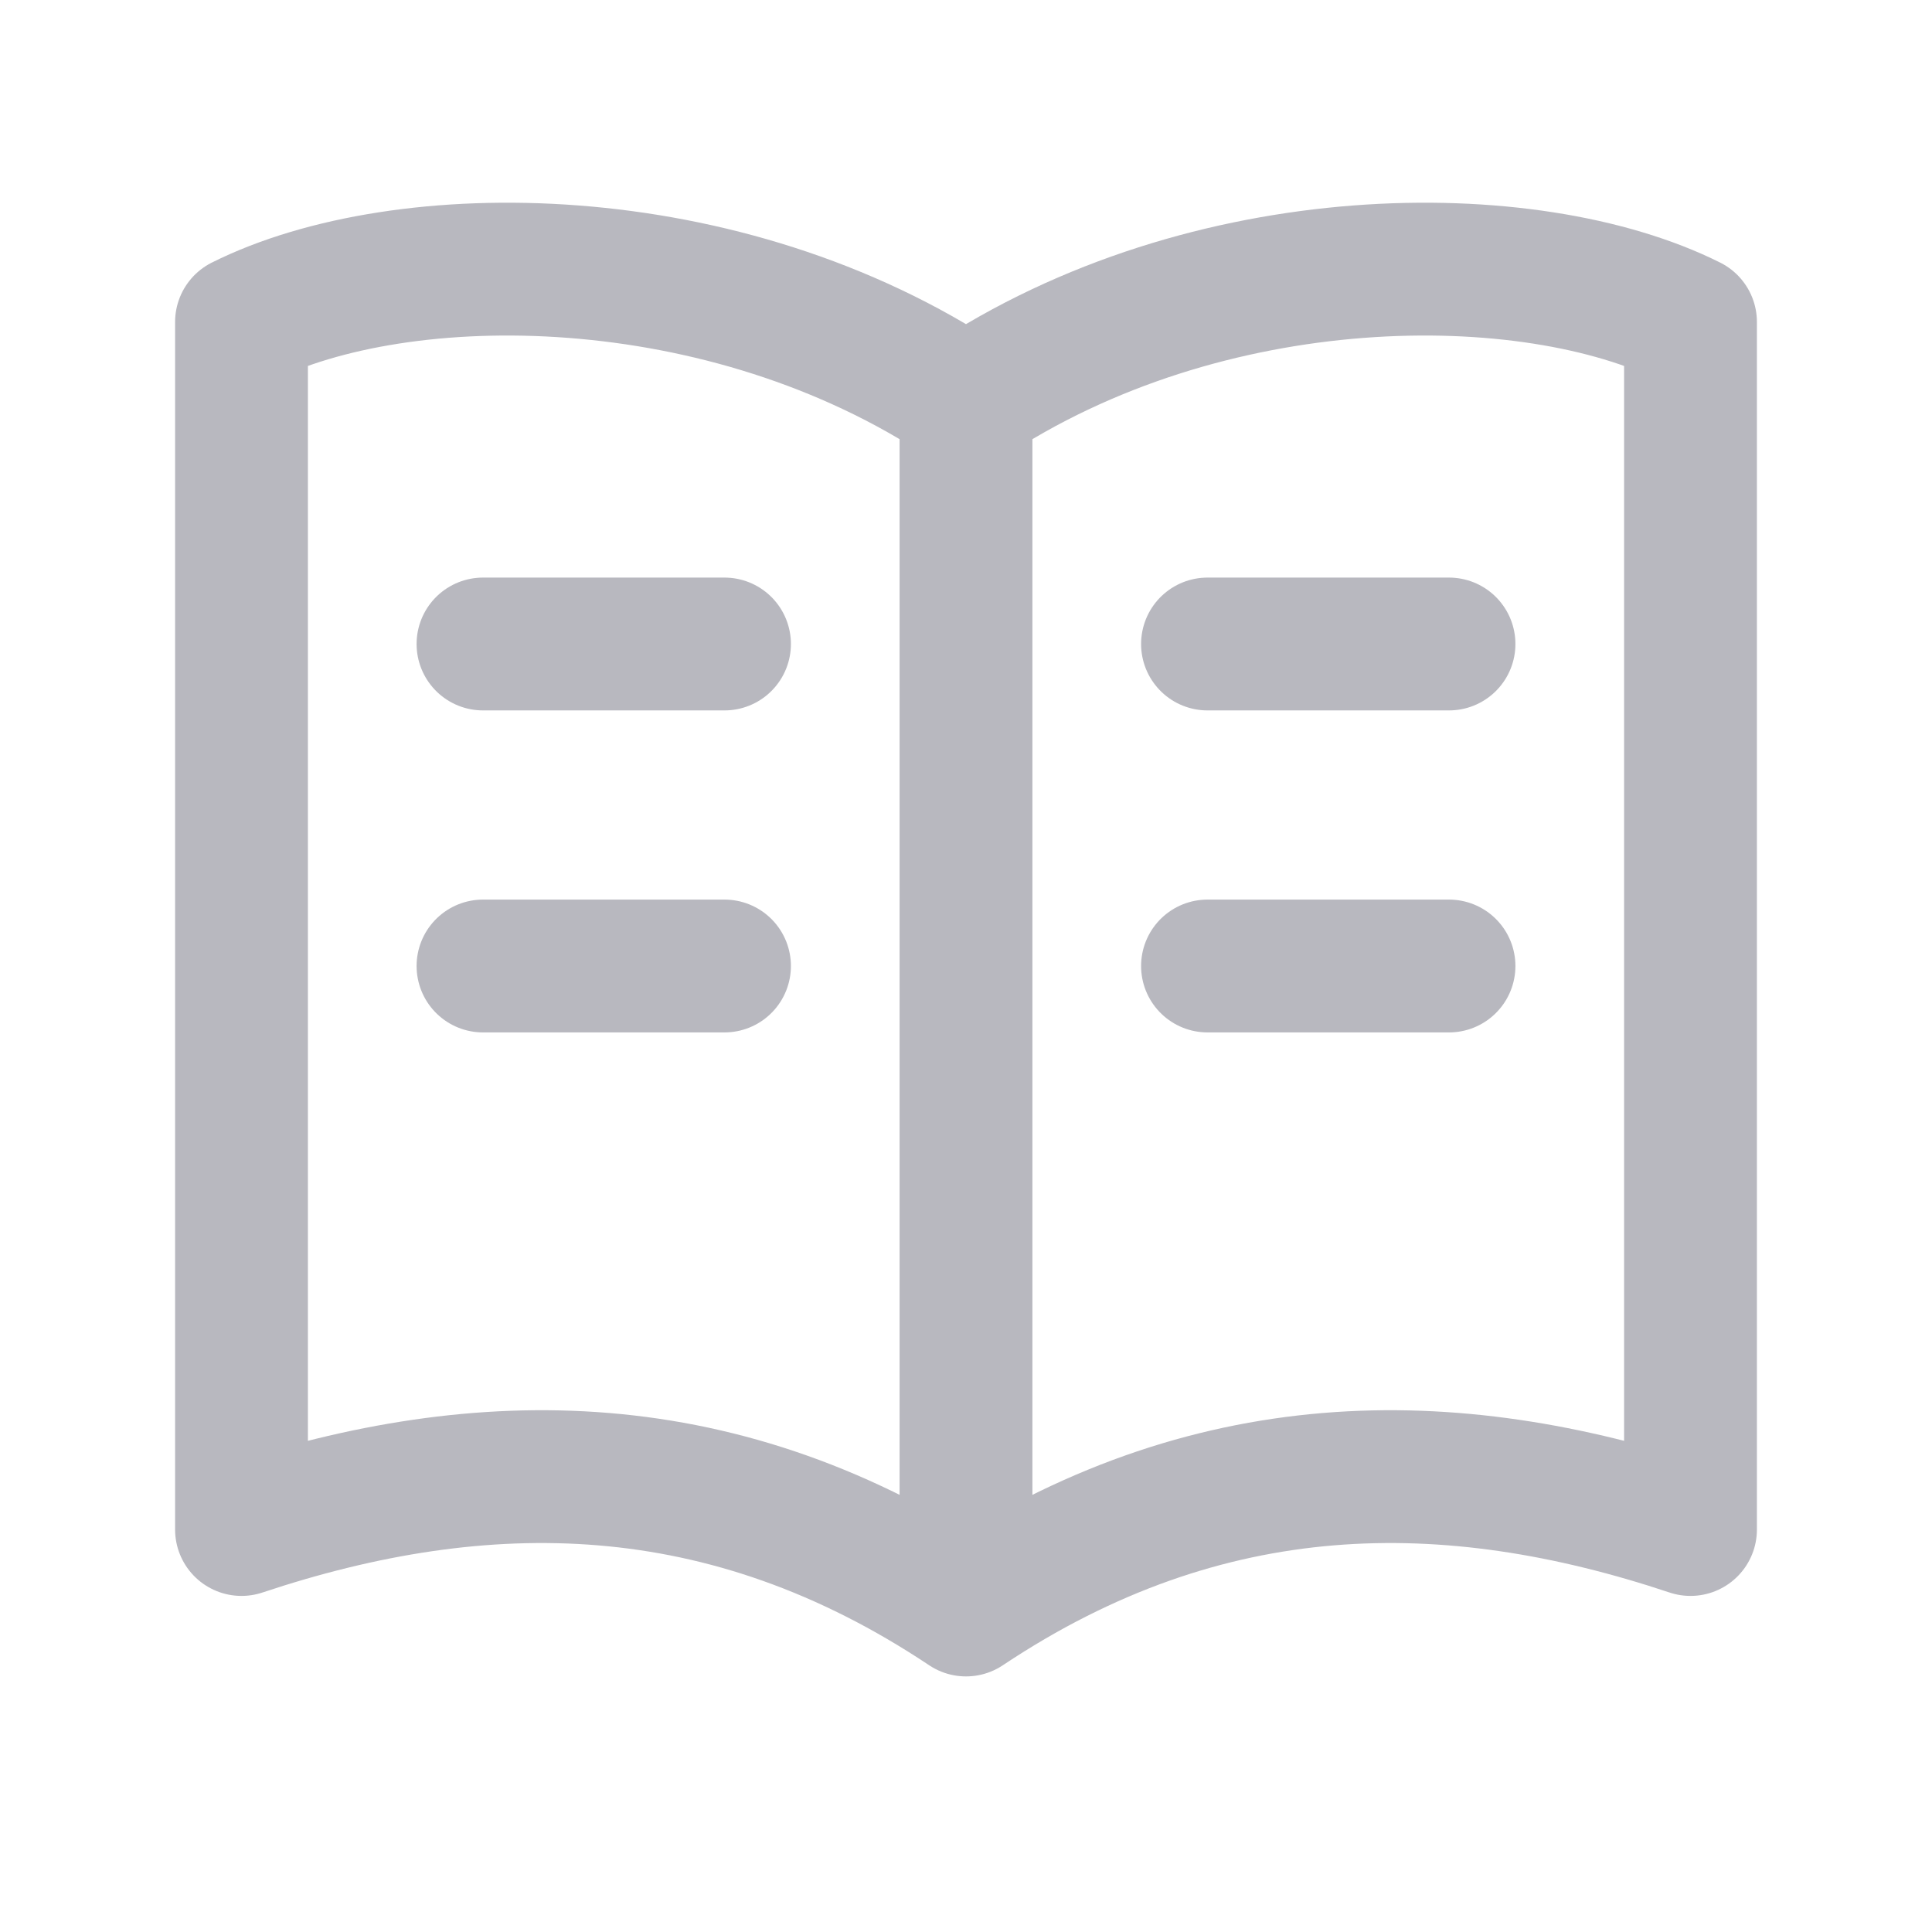
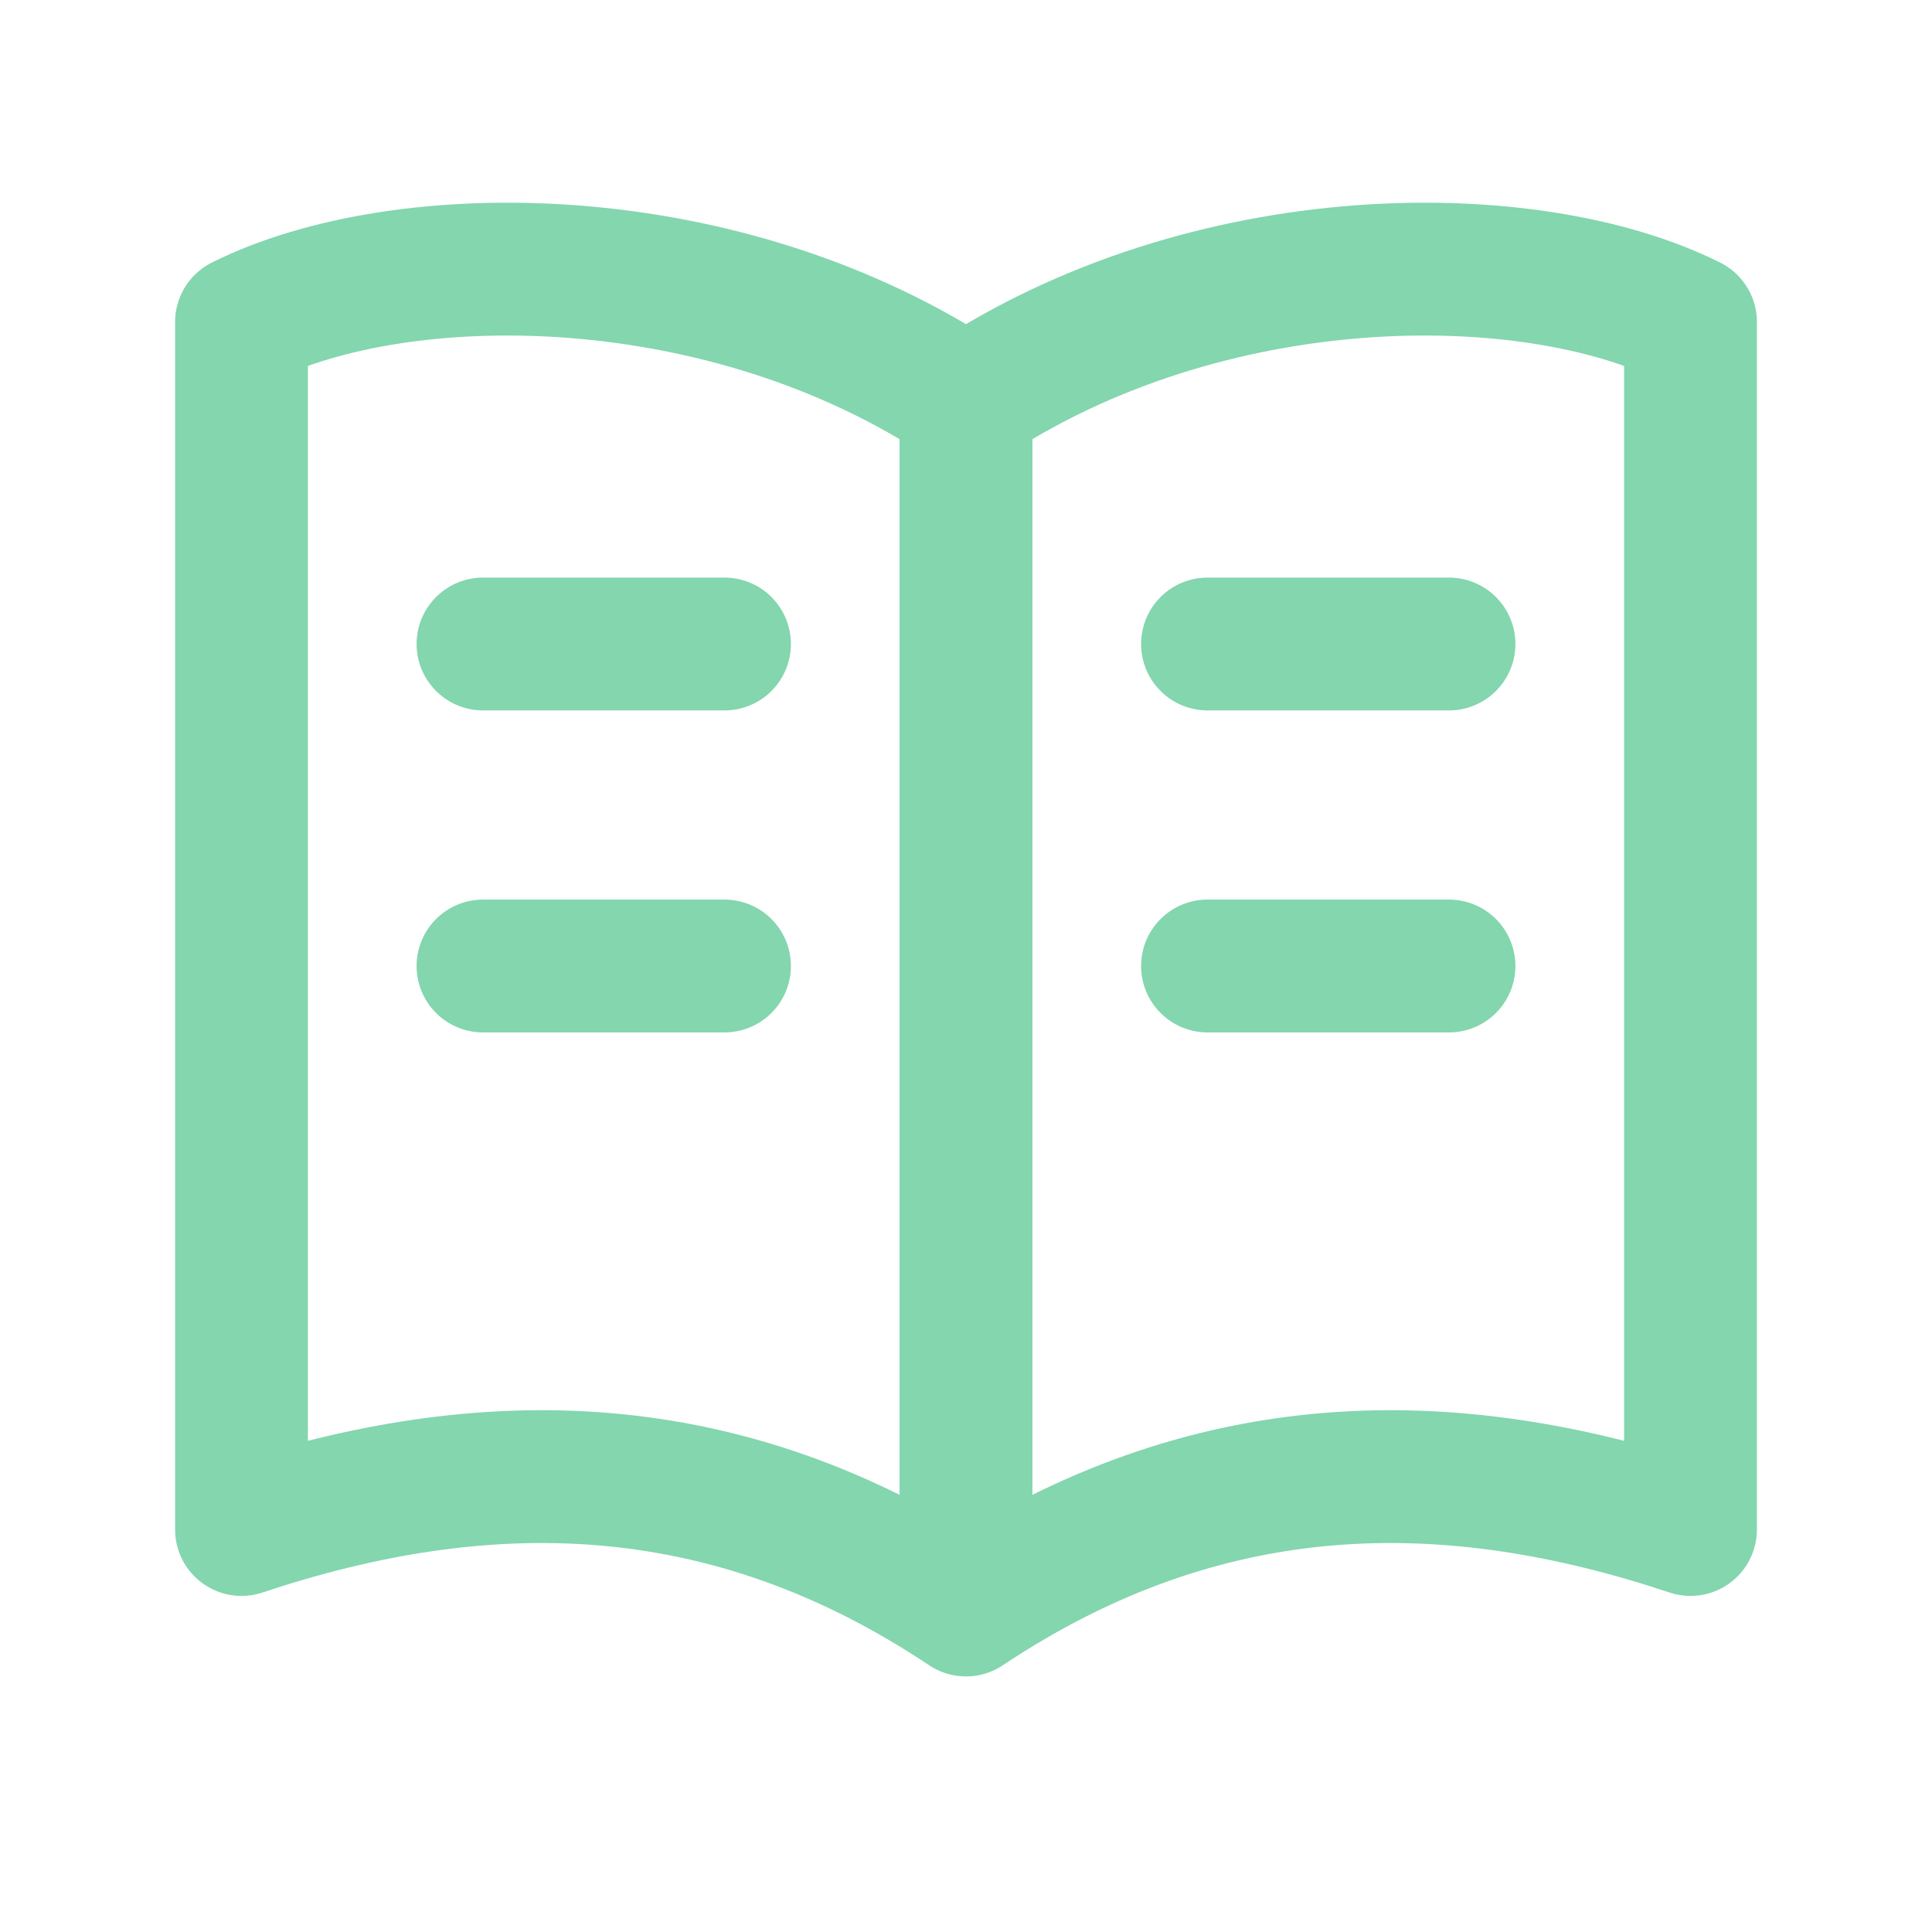
- <svg xmlns="http://www.w3.org/2000/svg" width="24" height="24" viewBox="0 0 24 24" fill="none" stroke="#b8b8bf" stroke-width="1.65" stroke-linecap="round" stroke-linejoin="round">
+ <svg xmlns="http://www.w3.org/2000/svg" width="24" height="24" viewBox="0 0 24 24" fill="none" stroke="#83d6ae" stroke-width="1.65" stroke-linecap="round" stroke-linejoin="round">
  <path d="M12 5v15M12 5C9 3 5 3 3 4v15c3-1 6-1 9 1 3-2 6-2 9-1V4c-2-1-6-1-9 1Z" />
  <path d="M6 8h3M6 12h3M15 8h3M15 12h3" />
</svg>
